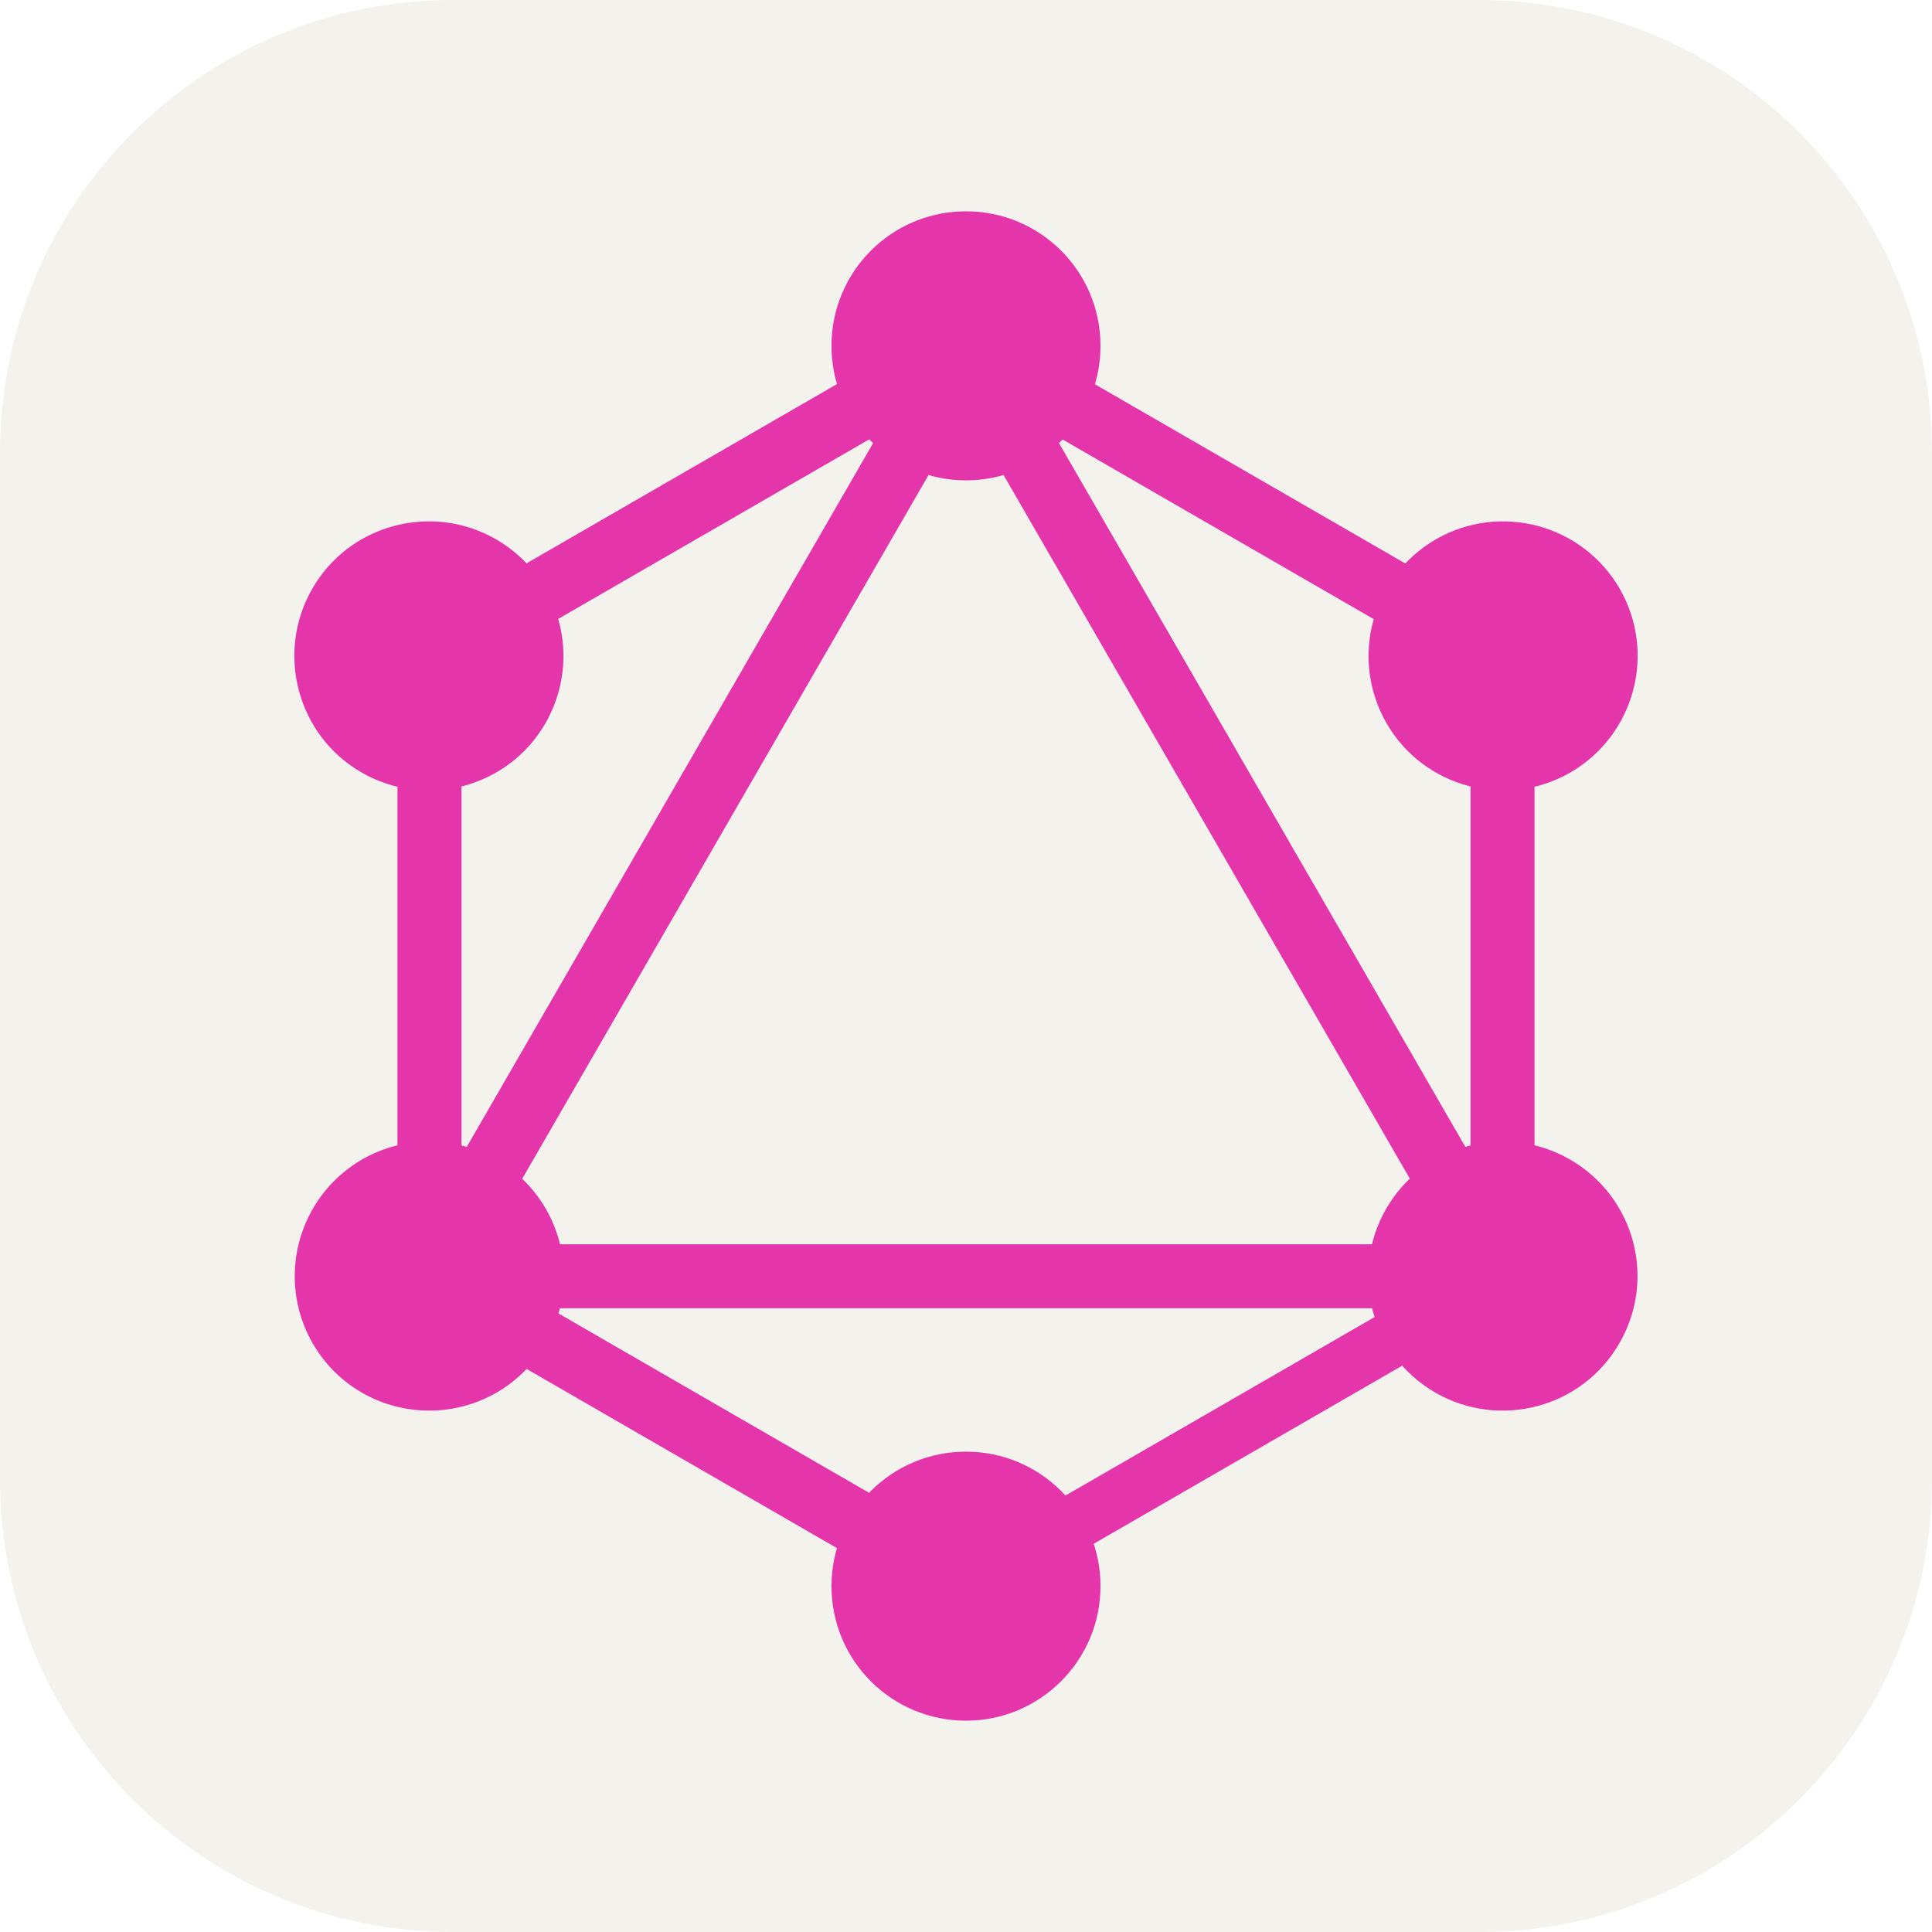
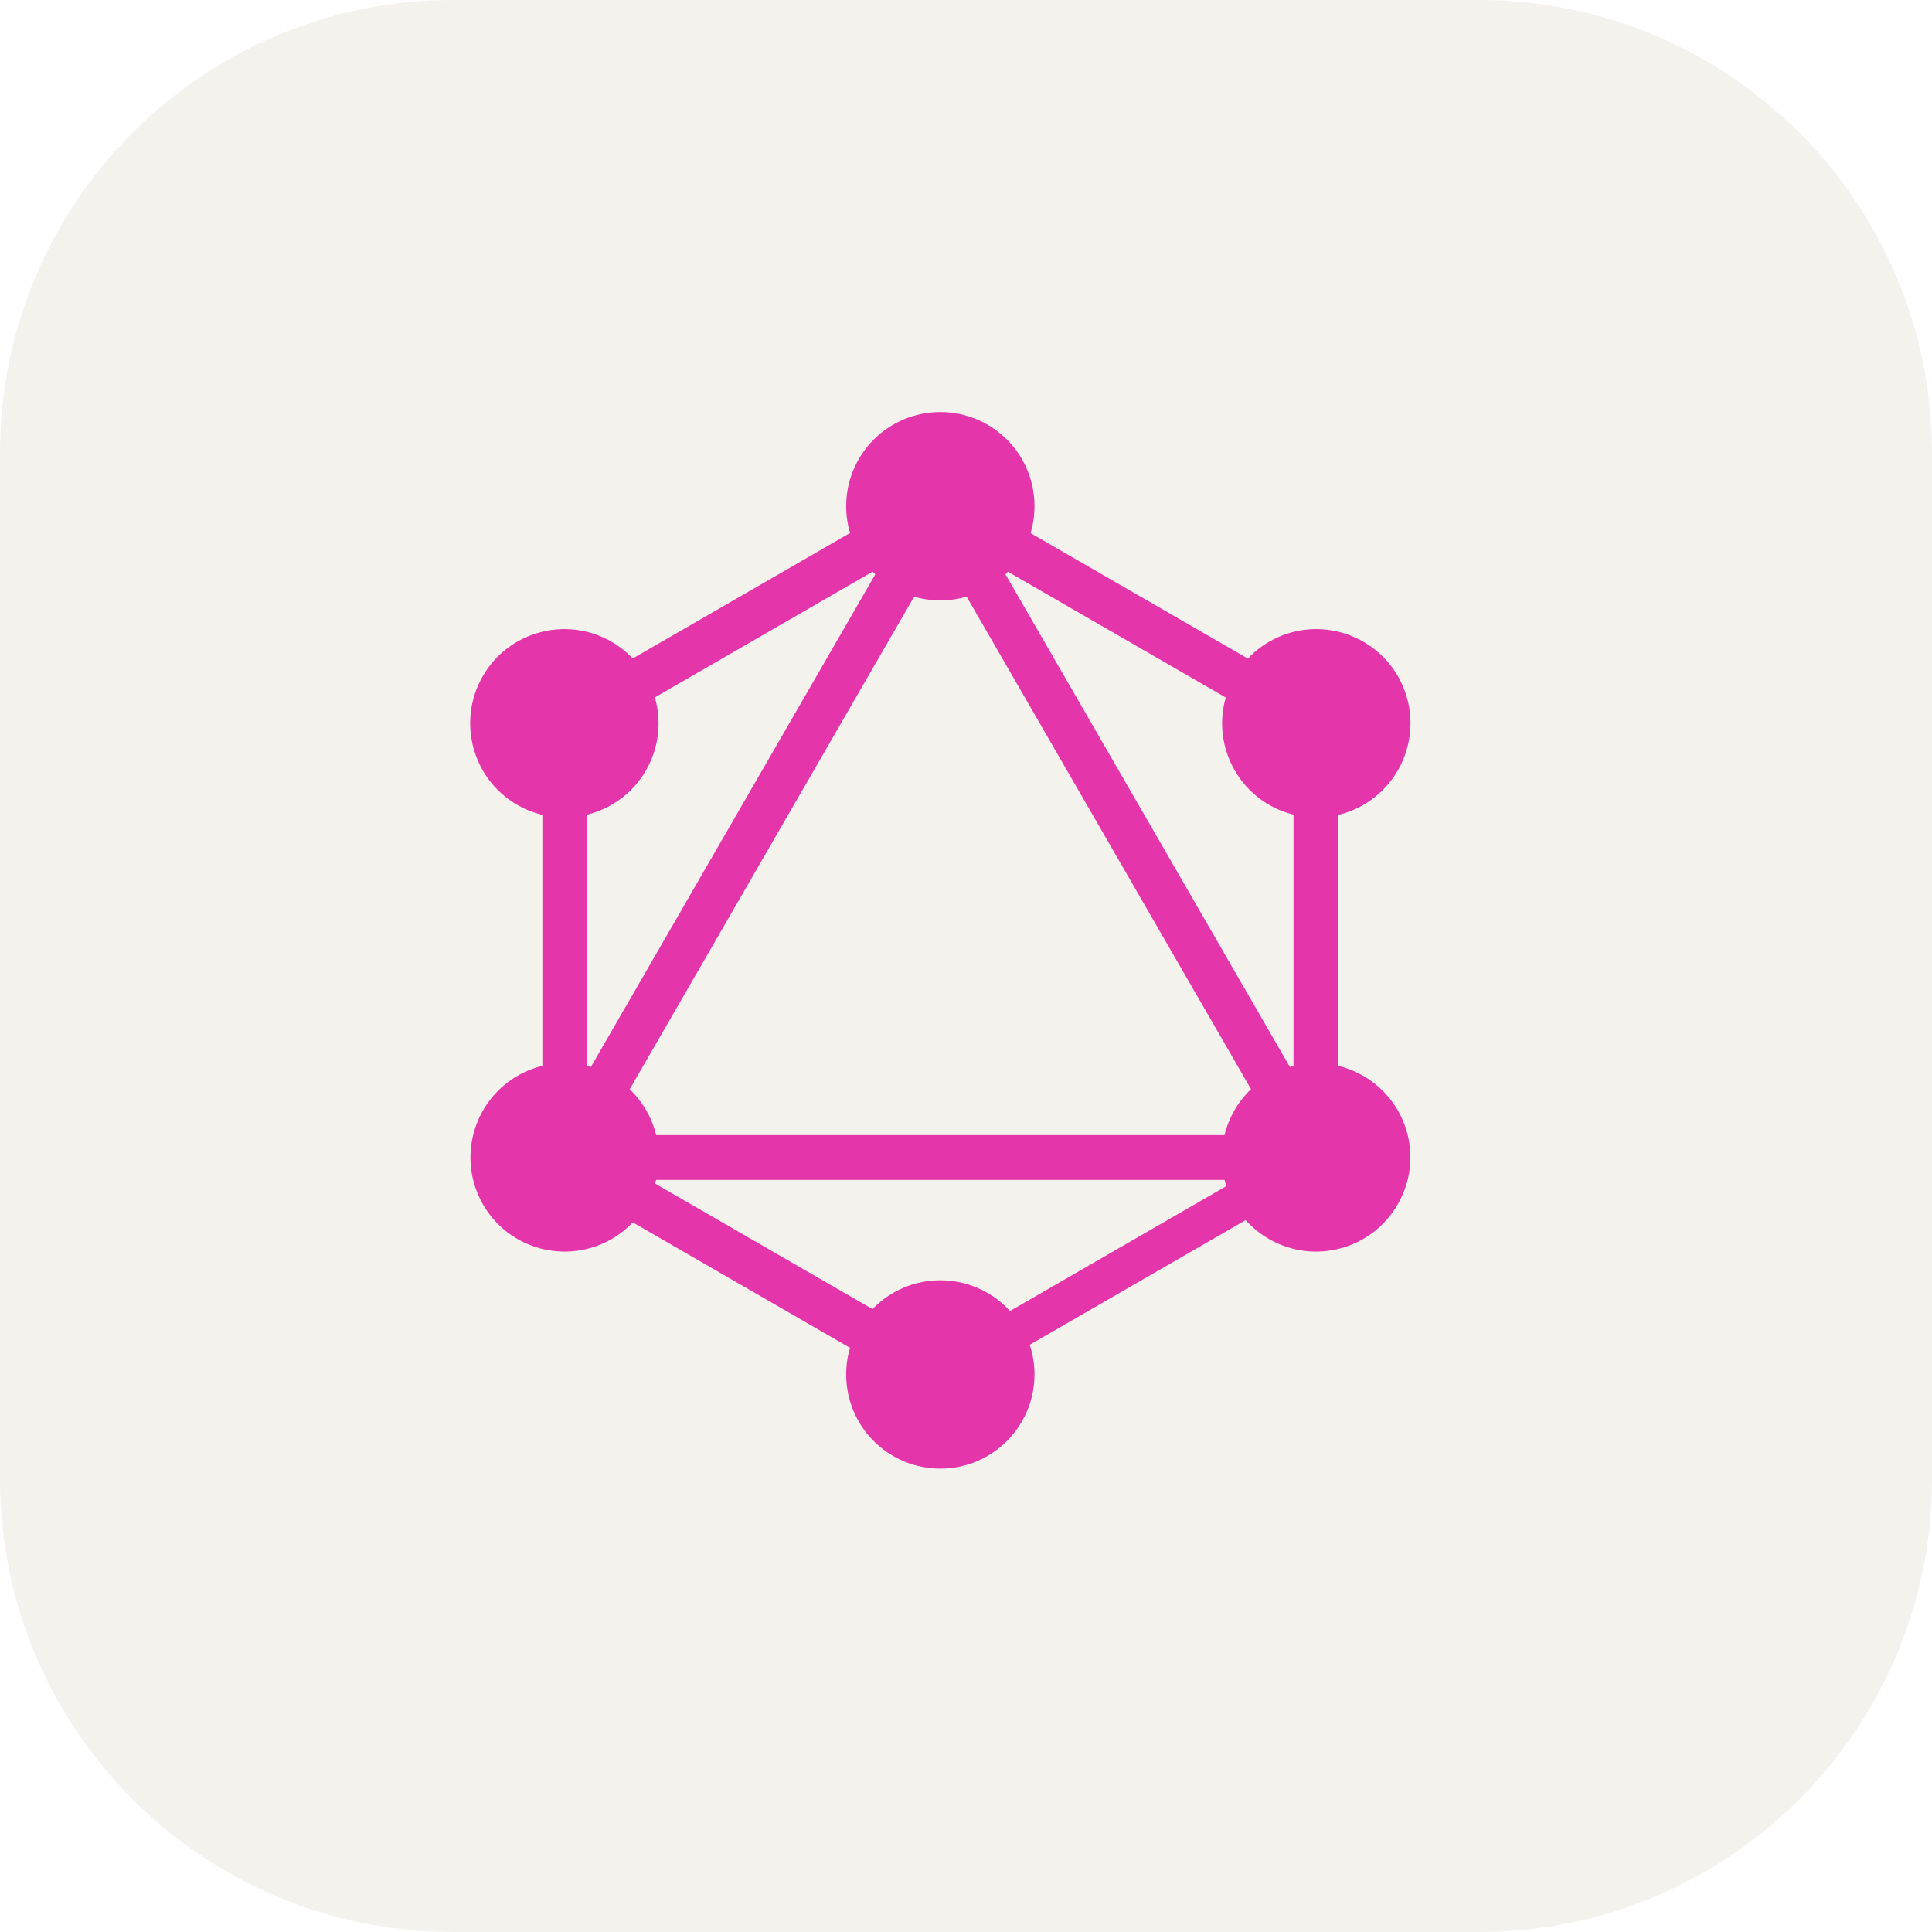
- <svg xmlns="http://www.w3.org/2000/svg" width="256" height="256" fill="none" viewBox="0 0 256 256">
-   <rect width="256" height="256" fill="#F4F2ED" rx="60" />
-   <path fill="#E535AB" d="M47.862 176.192L55.204 180.431L136.997 38.766L129.655 34.527L47.862 176.192Z" />
-   <path fill="#E535AB" d="M209.766 164.875H46.181V173.353H209.766V164.875Z" />
-   <path fill="#E535AB" d="M49.418 169.637L131.241 216.879L135.48 209.537L53.657 162.295L49.418 169.637Z" />
-   <path fill="#E535AB" d="M120.498 46.512L202.321 93.754L206.56 86.412L124.737 39.17L120.498 46.512Z" />
-   <path fill="#E535AB" d="M49.44 86.38L53.679 93.722L135.503 46.48L131.264 39.138L49.44 86.38Z" />
-   <path fill="#E535AB" d="M119.019 38.767L200.812 180.432L208.154 176.193L126.361 34.529L119.019 38.767Z" />
-   <path fill="#E535AB" d="M61.145 80.758H52.667V175.242H61.145V80.758Z" />
-   <path fill="#E535AB" d="M203.331 80.758H194.853V175.242H203.331V80.758Z" />
-   <path fill="#E535AB" d="M126.095 206.877L129.798 213.291L200.962 172.203L197.259 165.79L126.095 206.877Z" />
-   <path fill="#E535AB" d="M214.567 178C209.664 186.529 198.734 189.44 190.205 184.537C181.676 179.634 178.765 168.705 183.668 160.176C188.571 151.646 199.501 148.735 208.03 153.638C216.61 158.592 219.521 169.471 214.567 178Z" />
-   <path fill="#E535AB" d="M72.279 95.824C67.376 104.353 56.446 107.265 47.917 102.362C39.388 97.459 36.477 86.529 41.38 78C46.283 69.471 57.212 66.56 65.742 71.463C74.271 76.417 77.182 87.295 72.279 95.824Z" />
-   <path fill="#E535AB" d="M41.431 178C36.528 169.471 39.439 158.592 47.968 153.638C56.497 148.735 67.376 151.646 72.33 160.176C77.233 168.705 74.322 179.583 65.793 184.537C57.212 189.44 46.334 186.529 41.431 178Z" />
-   <path fill="#E535AB" d="M183.719 95.824C178.816 87.295 181.727 76.417 190.256 71.463C198.785 66.56 209.664 69.471 214.618 78C219.521 86.529 216.61 97.408 208.08 102.362C199.551 107.265 188.622 104.353 183.719 95.824Z" />
-   <path fill="#E535AB" d="M127.999 228C118.142 228 110.175 220.033 110.175 210.176C110.175 200.319 118.142 192.351 127.999 192.351C137.856 192.351 145.823 200.319 145.823 210.176C145.823 219.982 137.856 228 127.999 228Z" />
-   <path fill="#E535AB" d="M127.999 63.649C118.142 63.649 110.175 55.681 110.175 45.824C110.175 35.967 118.142 28 127.999 28C137.856 28 145.823 35.967 145.823 45.824C145.823 55.681 137.856 63.649 127.999 63.649Z" />
+ <svg xmlns="http://www.w3.org/2000/svg" width="256" height="256" viewBox="0 0 256 256" fill="none">
+   <rect width="256" height="256" rx="60" fill="#F4F2ED" />
+   <g transform="scale(0.7) translate(50, 50)">
+     <path fill="#E535AB" d="M47.862 176.192L55.204 180.431L136.997 38.766L129.655 34.527L47.862 176.192Z" />
+     <path fill="#E535AB" d="M209.766 164.875H46.181V173.353H209.766V164.875Z" />
+     <path fill="#E535AB" d="M49.418 169.637L131.241 216.879L135.48 209.537L53.657 162.295L49.418 169.637Z" />
+     <path fill="#E535AB" d="M120.498 46.512L202.321 93.754L206.56 86.412L124.737 39.17L120.498 46.512Z" />
+     <path fill="#E535AB" d="M49.44 86.38L53.679 93.722L135.503 46.48L131.264 39.138L49.44 86.38Z" />
+     <path fill="#E535AB" d="M119.019 38.767L200.812 180.432L208.154 176.193L126.361 34.529L119.019 38.767Z" />
+     <path fill="#E535AB" d="M61.145 80.758H52.667V175.242H61.145V80.758Z" />
+     <path fill="#E535AB" d="M203.331 80.758H194.853V175.242H203.331V80.758Z" />
+     <path fill="#E535AB" d="M126.095 206.877L129.798 213.291L200.962 172.203L197.259 165.79L126.095 206.877Z" />
+     <path fill="#E535AB" d="M214.567 178C209.664 186.529 198.734 189.44 190.205 184.537C181.676 179.634 178.765 168.705 183.668 160.176C188.571 151.646 199.501 148.735 208.03 153.638C216.61 158.592 219.521 169.471 214.567 178Z" />
+     <path fill="#E535AB" d="M72.279 95.824C67.376 104.353 56.446 107.265 47.917 102.362C39.388 97.459 36.477 86.529 41.38 78C46.283 69.471 57.212 66.56 65.742 71.463C74.271 76.417 77.182 87.295 72.279 95.824Z" />
+     <path fill="#E535AB" d="M41.431 178C36.528 169.471 39.439 158.592 47.968 153.638C56.497 148.735 67.376 151.646 72.33 160.176C77.233 168.705 74.322 179.583 65.793 184.537C57.212 189.44 46.334 186.529 41.431 178Z" />
+     <path fill="#E535AB" d="M183.719 95.824C178.816 87.295 181.727 76.417 190.256 71.463C198.785 66.56 209.664 69.471 214.618 78C219.521 86.529 216.61 97.408 208.08 102.362C199.551 107.265 188.622 104.353 183.719 95.824Z" />
+     <path fill="#E535AB" d="M127.999 228C118.142 228 110.175 220.033 110.175 210.176C110.175 200.319 118.142 192.351 127.999 192.351C137.856 192.351 145.823 200.319 145.823 210.176C145.823 219.982 137.856 228 127.999 228Z" />
+     <path fill="#E535AB" d="M127.999 63.649C118.142 63.649 110.175 55.681 110.175 45.824C110.175 35.967 118.142 28 127.999 28C137.856 28 145.823 35.967 145.823 45.824C145.823 55.681 137.856 63.649 127.999 63.649Z" />
+   </g>
</svg>
